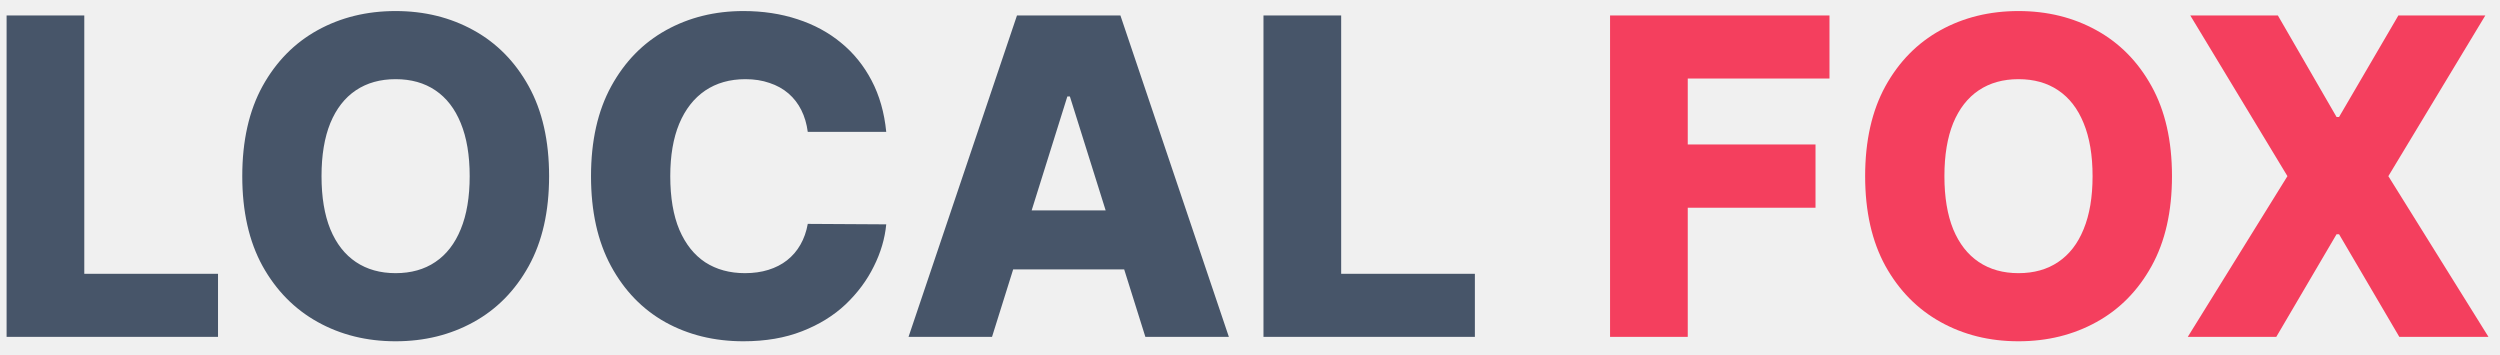
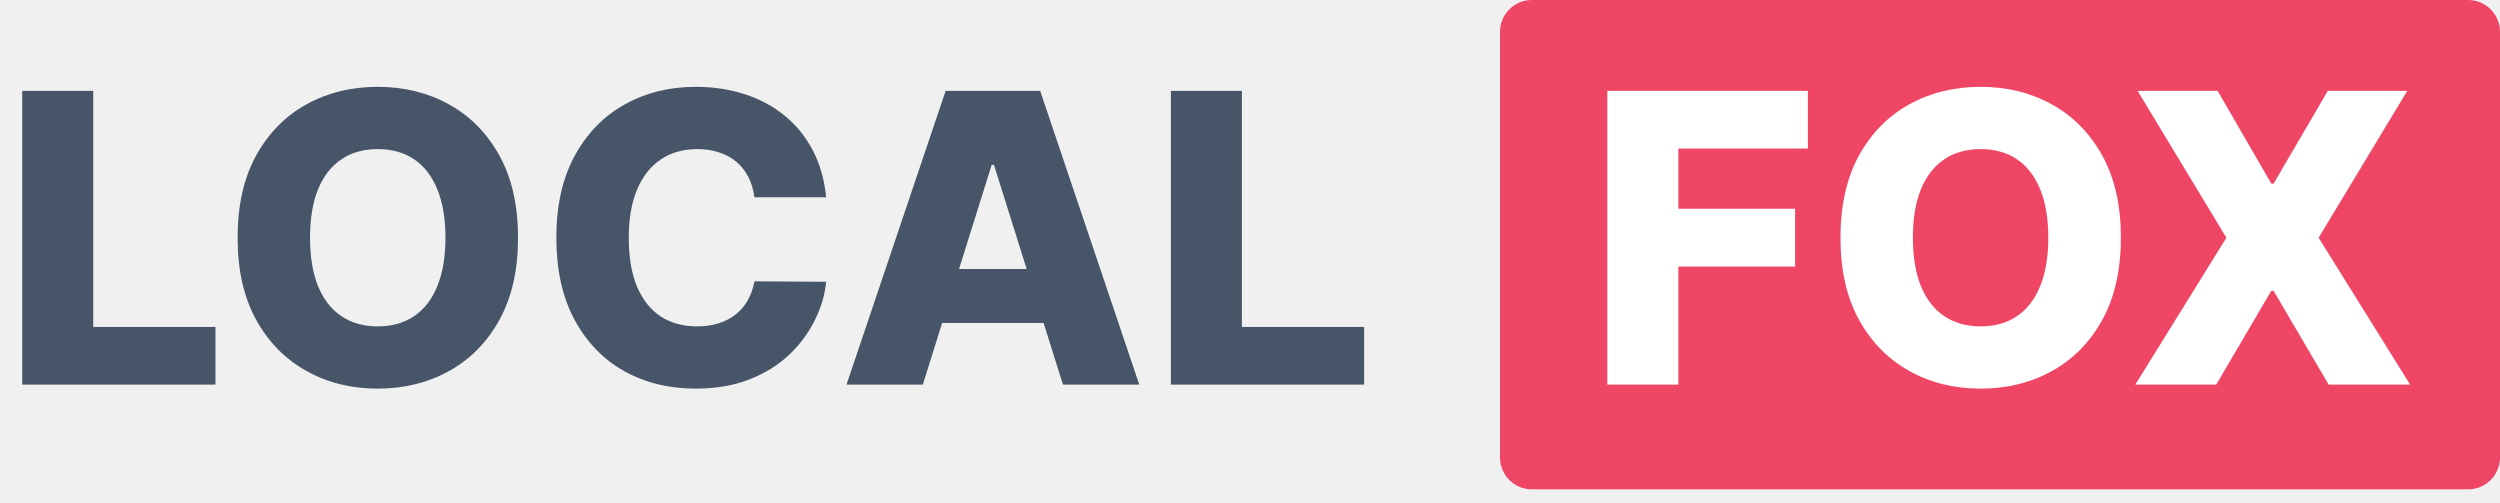
- <svg xmlns="http://www.w3.org/2000/svg" width="141" height="20" viewBox="0 0 141 20" fill="none">
-   <path d="M0.372 19V0.871H4.754V15.441H12.296V19H0.372ZM30.969 9.935C30.969 11.93 30.586 13.621 29.819 15.008C29.051 16.395 28.013 17.448 26.703 18.168C25.398 18.888 23.935 19.248 22.312 19.248C20.683 19.248 19.217 18.885 17.913 18.159C16.608 17.433 15.573 16.38 14.805 14.999C14.044 13.612 13.664 11.924 13.664 9.935C13.664 7.941 14.044 6.25 14.805 4.863C15.573 3.476 16.608 2.423 17.913 1.703C19.217 0.983 20.683 0.623 22.312 0.623C23.935 0.623 25.398 0.983 26.703 1.703C28.013 2.423 29.051 3.476 29.819 4.863C30.586 6.25 30.969 7.941 30.969 9.935ZM26.49 9.935C26.49 8.755 26.322 7.758 25.986 6.943C25.655 6.129 25.177 5.512 24.552 5.093C23.932 4.674 23.185 4.465 22.312 4.465C21.445 4.465 20.698 4.674 20.072 5.093C19.447 5.512 18.966 6.129 18.63 6.943C18.299 7.758 18.134 8.755 18.134 9.935C18.134 11.116 18.299 12.113 18.63 12.928C18.966 13.742 19.447 14.358 20.072 14.777C20.698 15.197 21.445 15.406 22.312 15.406C23.185 15.406 23.932 15.197 24.552 14.777C25.177 14.358 25.655 13.742 25.986 12.928C26.322 12.113 26.49 11.116 26.49 9.935ZM49.984 7.439H45.558C45.499 6.985 45.378 6.575 45.195 6.209C45.012 5.843 44.77 5.53 44.469 5.27C44.168 5.011 43.811 4.813 43.398 4.677C42.991 4.536 42.539 4.465 42.043 4.465C41.164 4.465 40.406 4.68 39.768 5.111C39.137 5.542 38.65 6.164 38.308 6.979C37.971 7.793 37.803 8.779 37.803 9.935C37.803 11.139 37.974 12.149 38.317 12.963C38.665 13.771 39.152 14.382 39.777 14.795C40.409 15.202 41.155 15.406 42.017 15.406C42.501 15.406 42.94 15.344 43.336 15.22C43.737 15.096 44.088 14.916 44.389 14.68C44.696 14.438 44.947 14.146 45.142 13.804C45.342 13.456 45.481 13.063 45.558 12.627L49.984 12.653C49.907 13.456 49.674 14.246 49.284 15.025C48.901 15.804 48.373 16.515 47.7 17.159C47.027 17.796 46.207 18.304 45.239 18.681C44.277 19.059 43.173 19.248 41.928 19.248C40.288 19.248 38.818 18.888 37.52 18.168C36.227 17.442 35.207 16.386 34.457 14.999C33.708 13.612 33.333 11.924 33.333 9.935C33.333 7.941 33.714 6.25 34.475 4.863C35.236 3.476 36.266 2.423 37.564 1.703C38.862 0.983 40.317 0.623 41.928 0.623C43.026 0.623 44.041 0.776 44.973 1.083C45.906 1.384 46.726 1.827 47.434 2.411C48.142 2.989 48.718 3.701 49.16 4.545C49.603 5.388 49.877 6.353 49.984 7.439ZM55.95 19H51.241L57.358 0.871H63.191L69.308 19H64.599L60.341 5.439H60.199L55.95 19ZM55.322 11.865H65.165V15.194H55.322V11.865ZM71.26 19V0.871H75.642V15.441H83.183V19H71.26Z" fill="#475569" />
-   <path d="M90.807 19V0.871H103.183V4.429H95.189V8.147H102.395V11.715H95.189V19H90.807ZM122.5 9.935C122.5 11.93 122.117 13.621 121.349 15.008C120.582 16.395 119.544 17.448 118.233 18.168C116.929 18.888 115.466 19.248 113.843 19.248C112.214 19.248 110.748 18.885 109.443 18.159C108.139 17.433 107.103 16.38 106.336 14.999C105.575 13.612 105.194 11.924 105.194 9.935C105.194 7.941 105.575 6.25 106.336 4.863C107.103 3.476 108.139 2.423 109.443 1.703C110.748 0.983 112.214 0.623 113.843 0.623C115.466 0.623 116.929 0.983 118.233 1.703C119.544 2.423 120.582 3.476 121.349 4.863C122.117 6.25 122.5 7.941 122.5 9.935ZM118.021 9.935C118.021 8.755 117.853 7.758 117.516 6.943C117.186 6.129 116.708 5.512 116.082 5.093C115.463 4.674 114.716 4.465 113.843 4.465C112.975 4.465 112.229 4.674 111.603 5.093C110.978 5.512 110.497 6.129 110.16 6.943C109.83 7.758 109.665 8.755 109.665 9.935C109.665 11.116 109.83 12.113 110.16 12.928C110.497 13.742 110.978 14.358 111.603 14.777C112.229 15.197 112.975 15.406 113.843 15.406C114.716 15.406 115.463 15.197 116.082 14.777C116.708 14.358 117.186 13.742 117.516 12.928C117.853 12.113 118.021 11.116 118.021 9.935ZM128.471 0.871L131.782 6.598H131.923L135.269 0.871H140.173L134.703 9.935L140.35 19H135.322L131.923 13.211H131.782L128.382 19H123.39L129.011 9.935L123.531 0.871H128.471Z" fill="#F43F5E" />
+ <svg xmlns="http://www.w3.org/2000/svg" width="169" height="34" viewBox="0 0 169 34" fill="none">
+   <rect x="101.4" width="67.6" height="33.081" rx="2.157" fill="#EF4665" />
+   <path d="M108.656 26V6.141H122.212V10.04H113.456V14.112H121.349V18.02H113.456V26H108.656ZM143.372 16.071C143.372 18.256 142.952 20.108 142.112 21.627C141.271 23.146 140.134 24.3 138.699 25.088C137.27 25.877 135.667 26.271 133.889 26.271C132.105 26.271 130.498 25.874 129.07 25.079C127.641 24.284 126.507 23.13 125.666 21.617C124.832 20.098 124.416 18.249 124.416 16.071C124.416 13.886 124.832 12.034 125.666 10.515C126.507 8.995 127.641 7.842 129.07 7.053C130.498 6.264 132.105 5.87 133.889 5.87C135.667 5.87 137.27 6.264 138.699 7.053C140.134 7.842 141.271 8.995 142.112 10.515C142.952 12.034 143.372 13.886 143.372 16.071ZM138.466 16.071C138.466 14.778 138.282 13.685 137.913 12.793C137.551 11.901 137.027 11.226 136.342 10.767C135.664 10.308 134.846 10.078 133.889 10.078C132.939 10.078 132.121 10.308 131.436 10.767C130.751 11.226 130.224 11.901 129.855 12.793C129.493 13.685 129.312 14.778 129.312 16.071C129.312 17.364 129.493 18.456 129.855 19.348C130.224 20.24 130.751 20.916 131.436 21.375C132.121 21.834 132.939 22.063 133.889 22.063C134.846 22.063 135.664 21.834 136.342 21.375C137.027 20.916 137.551 20.24 137.913 19.348C138.282 18.456 138.466 17.364 138.466 16.071ZM149.913 6.141L153.539 12.415H153.694L157.36 6.141H162.731L156.739 16.071L162.925 26H157.418L153.694 19.659H153.539L149.816 26H144.347L150.504 16.071L144.502 6.141H149.913Z" fill="white" />
+   <path d="M1.503 26V6.141H6.303V22.102H14.564V26H1.503ZM35.019 16.071C35.019 18.256 34.599 20.108 33.759 21.627C32.918 23.146 31.78 24.3 30.345 25.088C28.917 25.877 27.314 26.271 25.536 26.271C23.752 26.271 22.145 25.874 20.717 25.079C19.288 24.284 18.154 23.13 17.313 21.617C16.479 20.098 16.062 18.249 16.062 16.071C16.062 13.886 16.479 12.034 17.313 10.515C18.154 8.995 19.288 7.842 20.717 7.053C22.145 6.264 23.752 5.87 25.536 5.87C27.314 5.87 28.917 6.264 30.345 7.053C31.78 7.842 32.918 8.995 33.759 10.515C34.599 12.034 35.019 13.886 35.019 16.071ZM30.113 16.071C30.113 14.778 29.928 13.685 29.56 12.793C29.198 11.901 28.674 11.226 27.989 10.767C27.31 10.308 26.493 10.078 25.536 10.078C24.586 10.078 23.768 10.308 23.083 10.767C22.397 11.226 21.871 11.901 21.502 12.793C21.14 13.685 20.959 14.778 20.959 16.071C20.959 17.364 21.14 18.456 21.502 19.348C21.871 20.24 22.397 20.916 23.083 21.375C23.768 21.834 24.586 22.063 25.536 22.063C26.493 22.063 27.31 21.834 27.989 21.375C28.674 20.916 29.198 20.24 29.56 19.348C29.928 18.456 30.113 17.364 30.113 16.071ZM55.847 13.336H50.999C50.934 12.838 50.802 12.389 50.602 11.989C50.401 11.588 50.136 11.245 49.806 10.961C49.477 10.676 49.086 10.46 48.633 10.311C48.187 10.156 47.693 10.078 47.15 10.078C46.186 10.078 45.356 10.314 44.657 10.786C43.966 11.258 43.432 11.94 43.058 12.832C42.689 13.724 42.505 14.804 42.505 16.071C42.505 17.39 42.692 18.495 43.067 19.387C43.449 20.273 43.982 20.942 44.667 21.394C45.359 21.84 46.177 22.063 47.12 22.063C47.651 22.063 48.132 21.995 48.565 21.86C49.005 21.724 49.389 21.527 49.719 21.268C50.055 21.003 50.33 20.683 50.543 20.308C50.763 19.927 50.915 19.497 50.999 19.018L55.847 19.048C55.763 19.927 55.508 20.793 55.081 21.646C54.661 22.5 54.083 23.279 53.346 23.983C52.609 24.681 51.71 25.237 50.65 25.651C49.596 26.065 48.387 26.271 47.023 26.271C45.226 26.271 43.617 25.877 42.195 25.088C40.779 24.293 39.66 23.136 38.84 21.617C38.019 20.098 37.608 18.249 37.608 16.071C37.608 13.886 38.025 12.034 38.859 10.515C39.693 8.995 40.821 7.842 42.243 7.053C43.665 6.264 45.259 5.87 47.023 5.87C48.226 5.87 49.338 6.038 50.359 6.374C51.38 6.704 52.279 7.189 53.055 7.829C53.83 8.462 54.461 9.241 54.946 10.165C55.43 11.09 55.731 12.147 55.847 13.336ZM62.383 26H57.224L63.925 6.141H70.315L77.015 26H71.856L67.192 11.145H67.037L62.383 26ZM61.694 18.185H72.477V21.831H61.694V18.185ZM79.153 26V6.141H83.953V22.102H92.214V26H79.153Z" fill="#475569" />
</svg>
